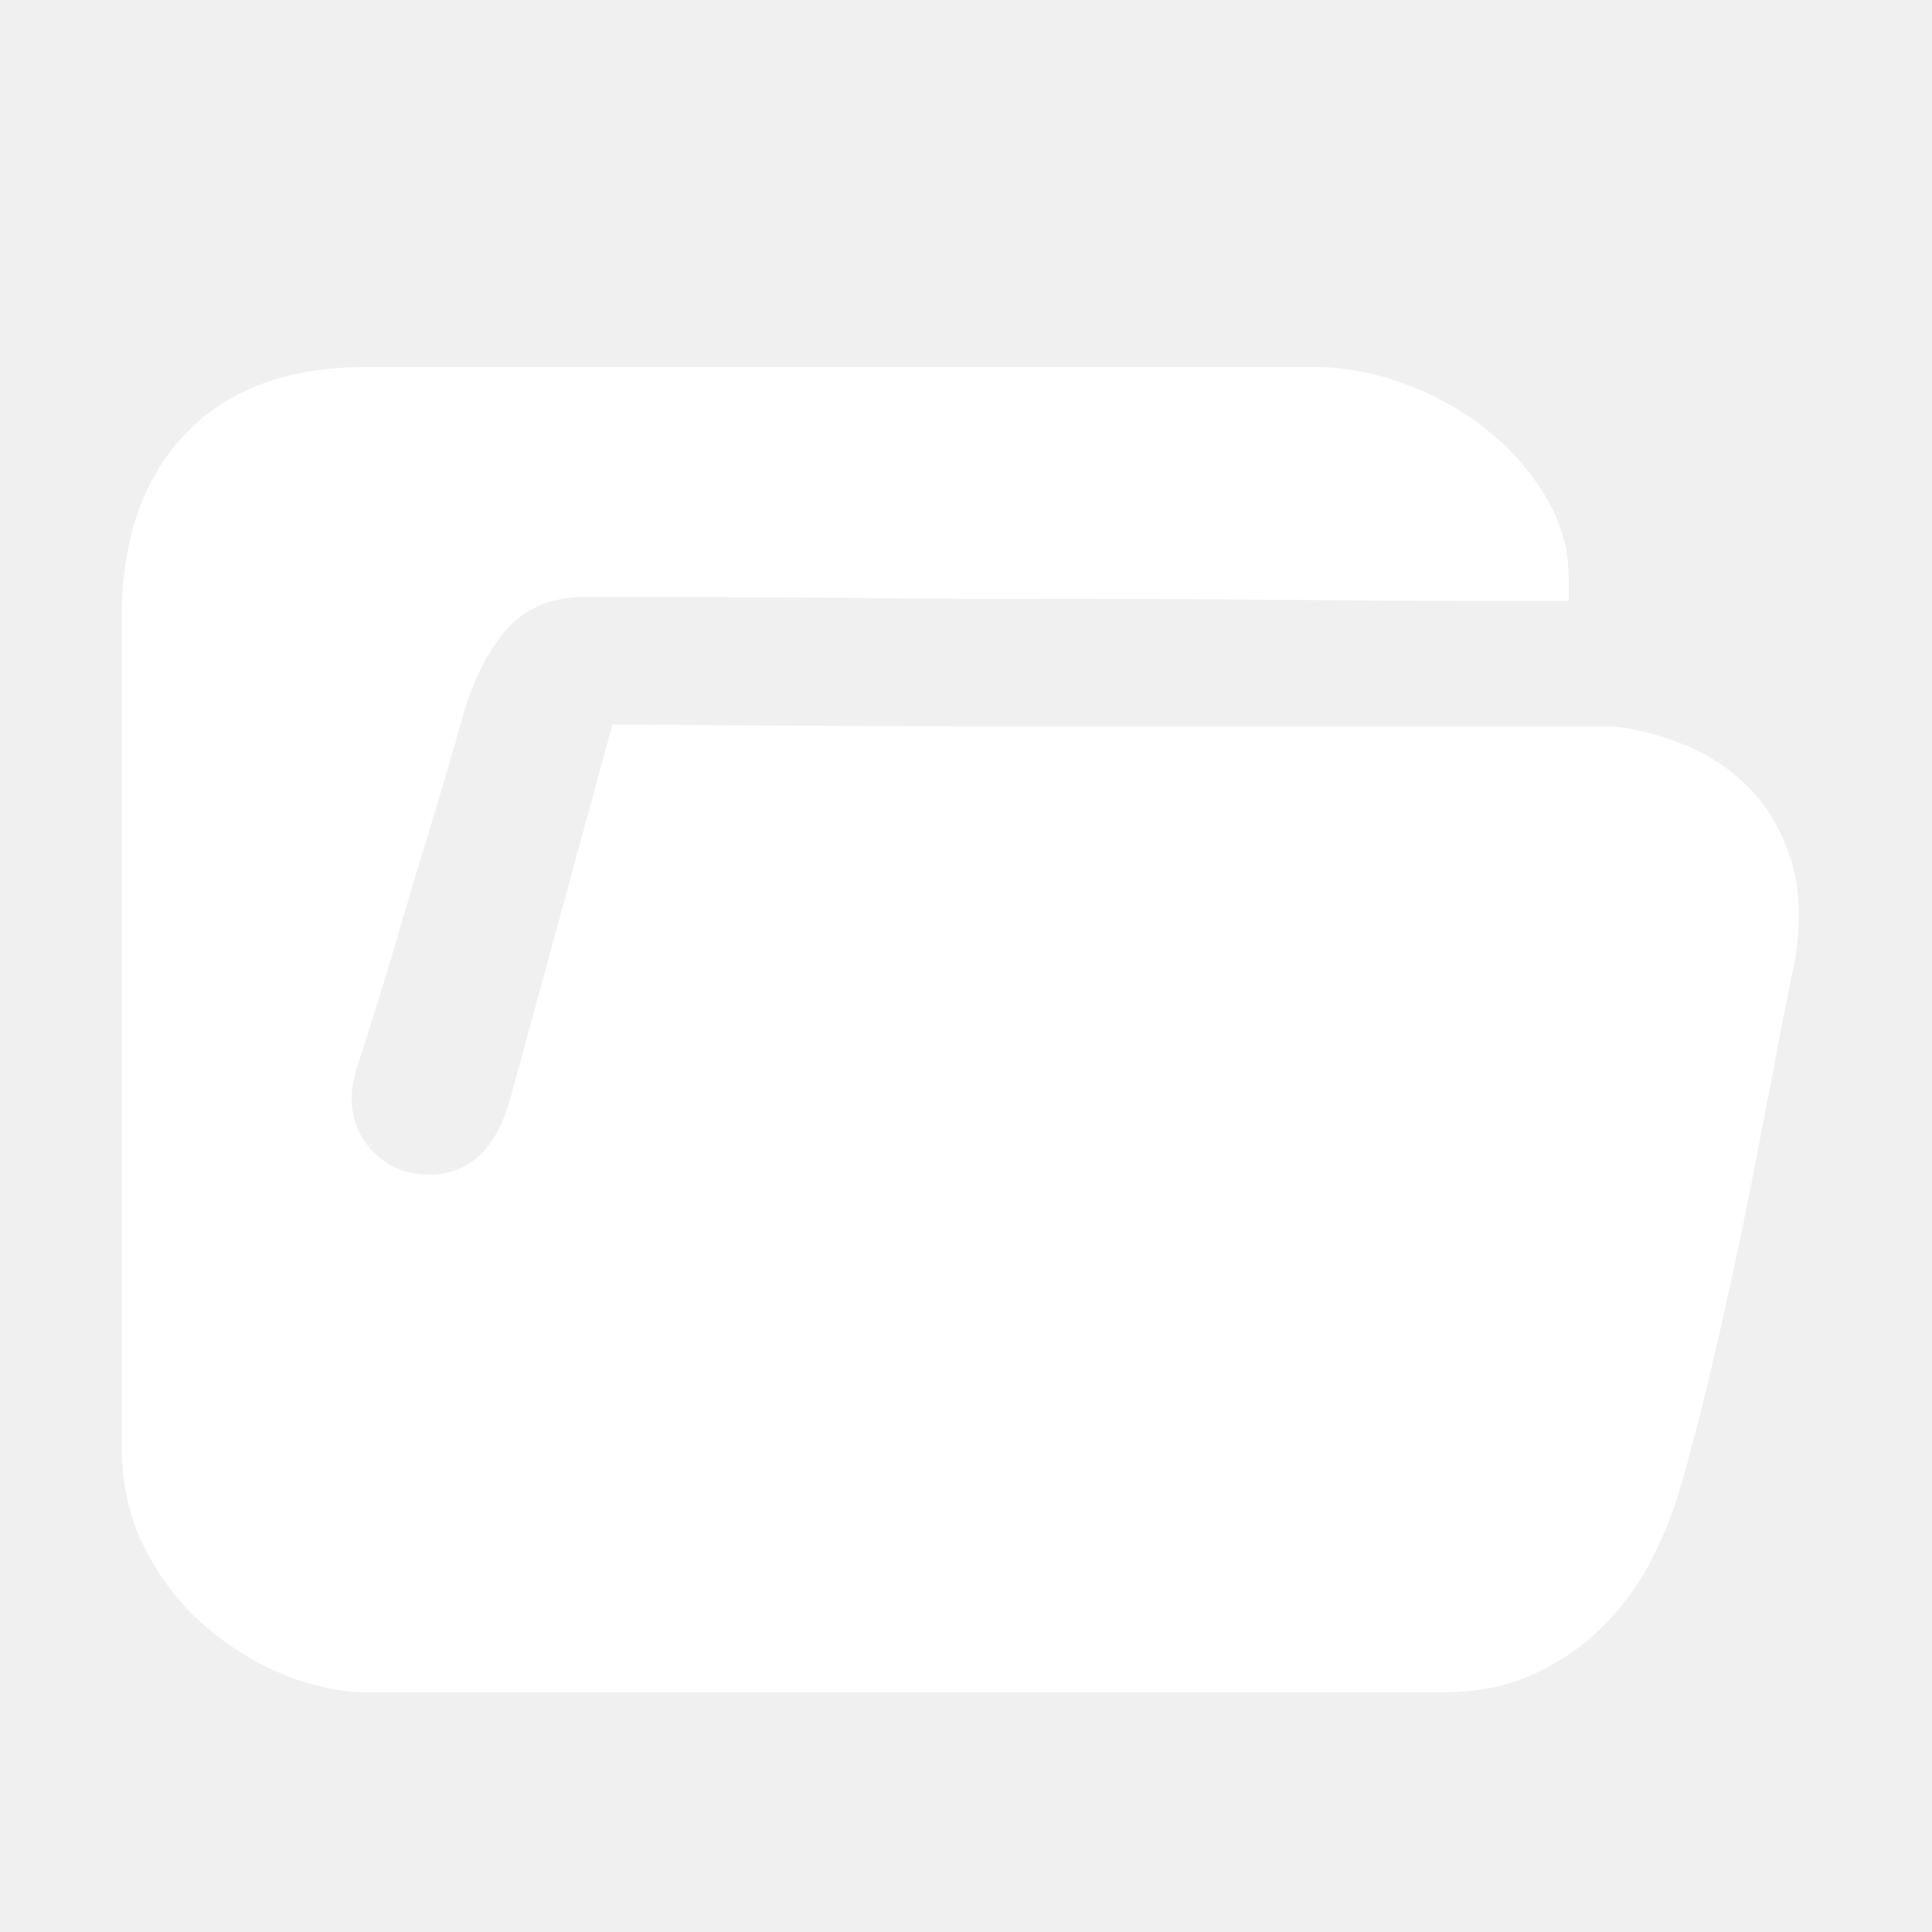
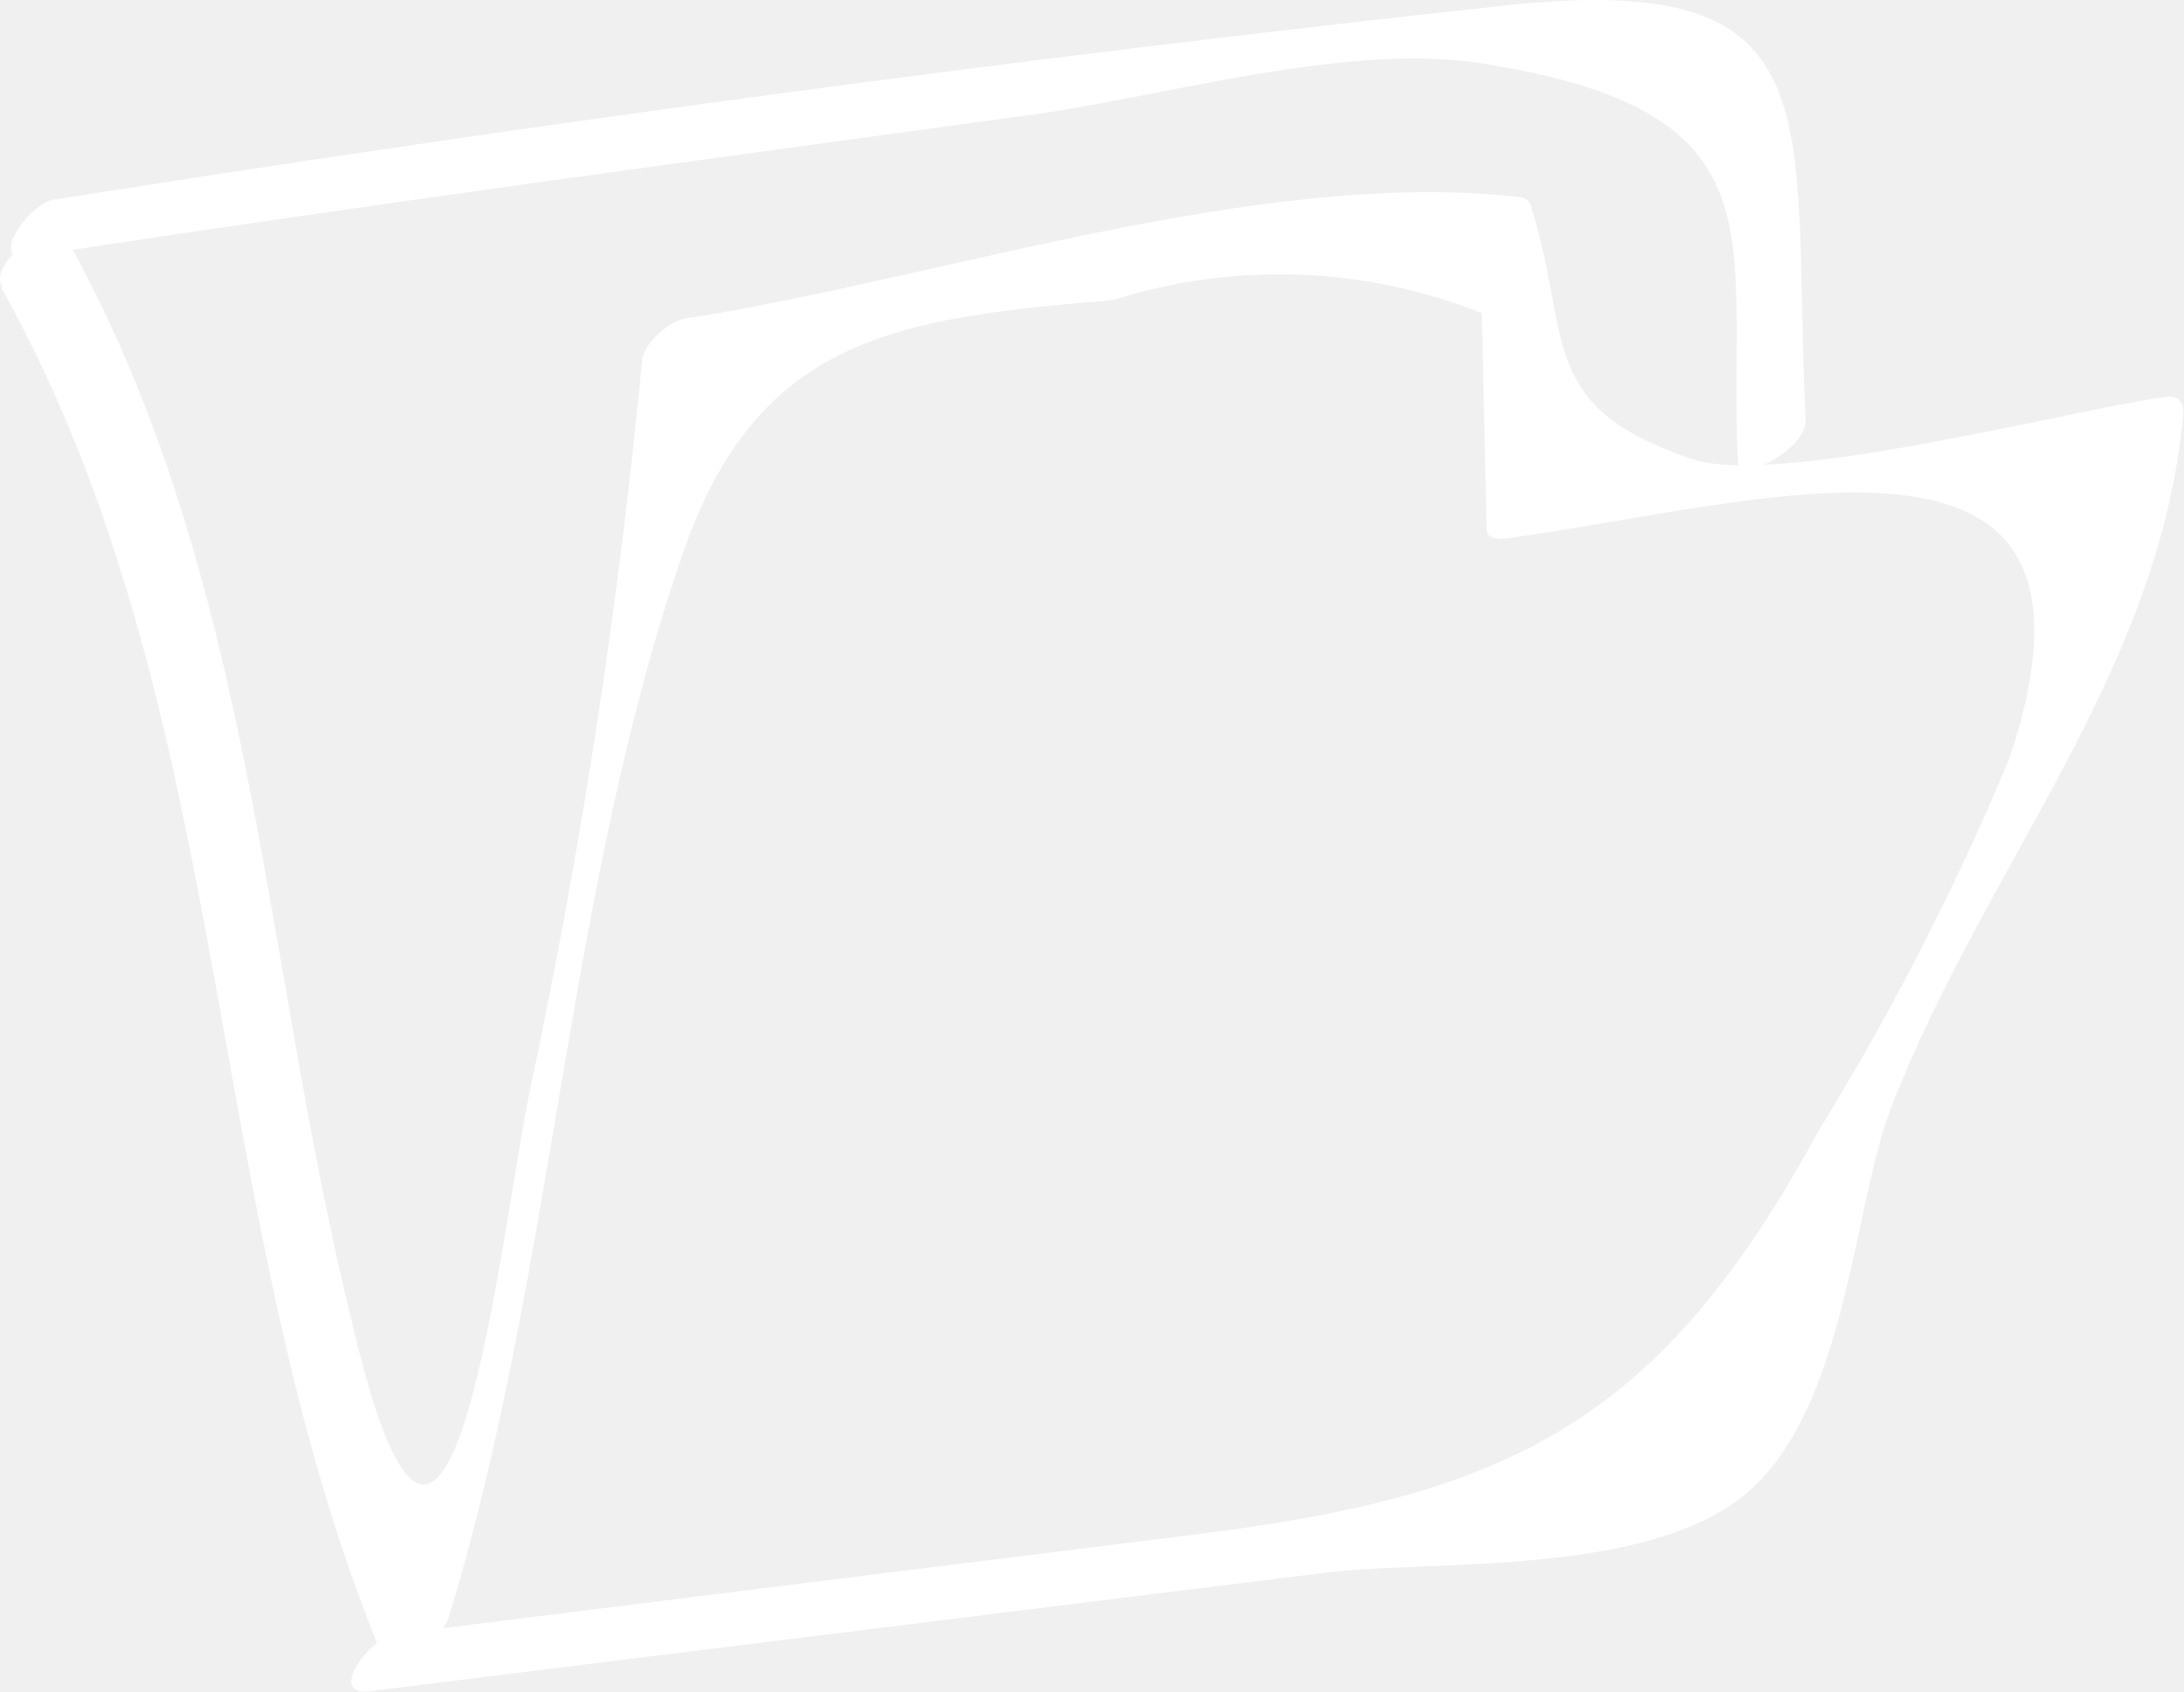
- <svg xmlns="http://www.w3.org/2000/svg" t="1711012816793" class="icon" viewBox="0 0 1024 1024" version="1.1" p-id="32235" width="200" height="200">
-   <path d="M855.04 385.024q19.456 2.048 38.912 10.24t33.792 23.04 21.504 37.376 2.048 54.272q-2.048 8.192-8.192 40.448t-14.336 74.24-18.432 86.528-19.456 76.288q-5.12 18.432-14.848 37.888t-25.088 35.328-36.864 26.112-51.2 10.24l-567.296 0q-21.504 0-44.544-9.216t-42.496-26.112-31.744-40.96-12.288-53.76l0-439.296q0-62.464 33.792-97.792t95.232-35.328l503.808 0q22.528 0 46.592 8.704t43.52 24.064 31.744 35.84 12.288 44.032l0 11.264-53.248 0q-40.96 0-95.744-0.512t-116.736-0.512-115.712-0.512-92.672-0.512l-47.104 0q-26.624 0-41.472 16.896t-23.04 44.544q-8.192 29.696-18.432 62.976t-18.432 61.952q-10.24 33.792-20.48 65.536-2.048 8.192-2.048 13.312 0 17.408 11.776 29.184t29.184 11.776q31.744 0 43.008-39.936l54.272-198.656q133.12 1.024 243.712 1.024l286.72 0z" p-id="32236" fill="#ffffff" />
+ <svg xmlns="http://www.w3.org/2000/svg" t="1711077409480" class="icon" viewBox="0 0 1322 1024" version="1.1" p-id="9816" width="258.203" height="200">
+   <path d="M0.644 173.879C143.842 430.463 120.872 733.476 230.348 999.835c7.82 19.549 37.632-9.775 41.053-20.038C335.425 771.108 342.756 537.984 413.622 334.183c44.963-129.514 128.536-141.732 260.005-152.484a332.337 332.337 0 0 1 223.35 7.82l2.932 130.98c0 6.354 8.308 5.865 12.218 5.376 153.95-20.527 379.255-93.836 304.48 132.446A1605.971 1605.971 0 0 1 1100.778 684.603c-95.303 175.455-185.718 220.907-377.789 244.366l-482.378 60.114c-15.151 0-43.986 38.121-16.617 34.7l579.147-71.843c64.024-7.82 195.493 2.932 255.118-48.873s63.535-173.5 86.505-232.636c56.693-146.619 162.748-262.449 176.921-420.798 0-8.308-4.887-10.263-11.73-9.286-53.76 7.331-234.591 54.738-285.419 37.632-94.814-31.768-72.821-72.821-97.746-152.973a7.82 7.82 0 0 0-7.82-5.865c-156.394-17.106-347.977 48.873-501.438 73.31-10.263 0-27.369 14.173-28.835 25.414a3880.526 3880.526 0 0 1-66.956 437.414c-19.061 88.46-48.873 395.872-107.521 150.04C158.016 579.526 155.083 351.288 40.231 144.066c-7.331-13.196-48.873 14.662-38.61 30.301z" p-id="9817" fill="#ffffff" />
+   <path d="M17.75 155.307C216.663 124.517 415.577 98.126 614.979 70.757c83.084-10.263 195.493-44.963 279.554-32.745 188.65 28.835 151.018 105.566 157.371 240.456 0 16.128 42.031-7.331 41.053-23.948-8.797-185.229 21.015-273.201-181.808-251.208-293.239 31.768-586.478 71.355-876.784 117.296-15.151 0-43.497 39.099-16.617 34.7z" p-id="9818" fill="#ffffff" />
</svg>
